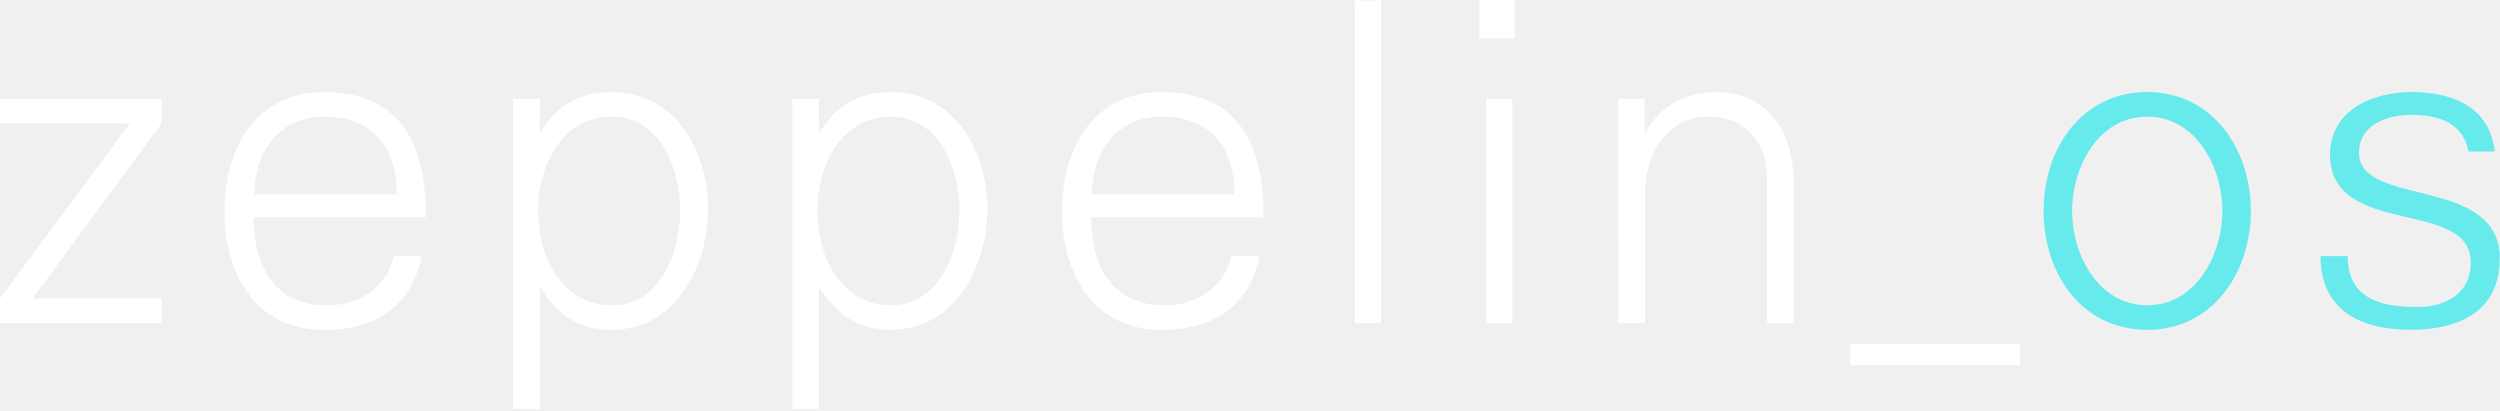
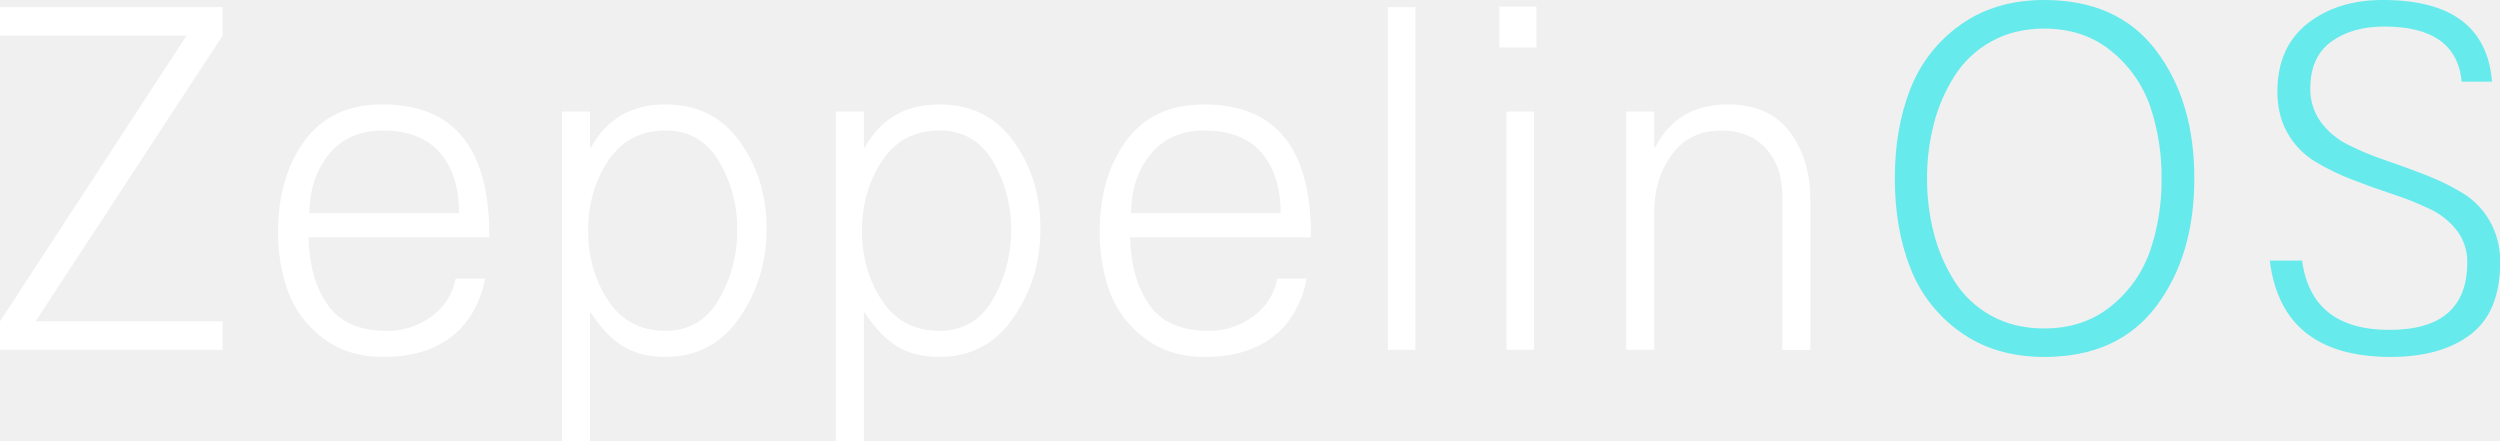
- <svg xmlns="http://www.w3.org/2000/svg" width="140px" height="23px" viewBox="0 0 140 23" version="1.1">
-   <defs />
-   <g id="Symbols" stroke="none" stroke-width="1" fill="none" fill-rule="evenodd">
-     <g id="navbar" transform="translate(-180, -34)">
-       <g id="D_Zeppelin-OS" transform="translate(180, 34)">
-         <polygon id="_Compound_Path_" fill="#FFFFFF" fill-rule="nonzero" points="0 16.715 7.273 6.908 0 6.908 0 5.531 9.048 5.531 9.048 6.908 1.825 16.715 9.048 16.715 9.048 18.091 0 18.091" />
-         <path d="M12.57,11.864 C12.57,8.291 14.318,5.156 18.145,5.156 C22.403,5.156 23.847,8.035 23.847,12.039 L23.847,12.169 L14.192,12.169 C14.242,14.822 15.256,17.099 18.349,17.099 C20.225,17.099 21.745,15.923 22.05,14.346 L23.621,14.346 C23.088,16.999 21.183,18.475 18.172,18.475 C14.141,18.471 12.57,15.092 12.57,11.864 Z M22.226,10.888 C22.226,8.285 20.908,6.534 18.172,6.534 C15.561,6.534 14.245,8.586 14.245,10.888 L22.226,10.888 Z" id="_Compound_Path_2" fill="#FFFFFF" fill-rule="nonzero" />
-         <path d="M28.736,5.531 L30.226,5.531 L30.226,7.434 L30.276,7.434 C31.138,5.882 32.482,5.16 34.256,5.16 C37.829,5.16 39.654,8.465 39.654,11.713 C39.654,14.922 37.829,18.47 34.256,18.47 C32.38,18.47 31.29,17.667 30.276,16.143 L30.226,16.143 L30.226,22.9 L28.736,22.9 L28.736,5.531 Z M38.089,11.767 C38.089,9.441 36.973,6.536 34.262,6.536 C31.419,6.536 30.131,9.315 30.131,11.817 C30.131,14.319 31.424,17.098 34.262,17.098 C36.999,17.094 38.089,14.09 38.089,11.767 Z" id="_Compound_Path_3" fill="#FFFFFF" fill-rule="nonzero" />
-         <path d="M44.372,5.531 L45.861,5.531 L45.861,7.434 L45.911,7.434 C46.774,5.882 48.117,5.16 49.891,5.16 C53.465,5.16 55.29,8.465 55.29,11.713 C55.29,14.922 53.465,18.47 49.891,18.47 C48.016,18.47 46.926,17.667 45.911,16.143 L45.861,16.143 L45.861,22.9 L44.372,22.9 L44.372,5.531 Z M53.725,11.767 C53.725,9.441 52.609,6.536 49.898,6.536 C47.054,6.536 45.767,9.315 45.767,11.817 C45.767,14.319 47.06,17.098 49.898,17.098 C52.635,17.094 53.725,14.09 53.725,11.767 Z" id="_Compound_Path_4" fill="#FFFFFF" fill-rule="nonzero" />
-         <path d="M59.475,11.864 C59.475,8.285 61.223,5.156 65.05,5.156 C69.309,5.156 70.752,8.035 70.752,12.039 L70.752,12.169 L61.098,12.169 C61.148,14.822 62.162,17.099 65.255,17.099 C67.13,17.099 68.651,15.923 68.955,14.346 L70.526,14.346 C69.994,16.999 68.089,18.475 65.077,18.475 C61.047,18.471 59.475,15.092 59.475,11.864 Z M69.131,10.888 C69.131,8.285 67.814,6.534 65.076,6.534 C62.465,6.534 61.149,8.586 61.149,10.888 L69.131,10.888 Z" id="_Compound_Path_5" fill="#FFFFFF" fill-rule="nonzero" />
-         <polygon id="_Compound_Path_6" fill="#FFFFFF" fill-rule="nonzero" points="75.872 0.025 77.341 0.025 77.341 18.095 75.872 18.095" />
-         <path d="M82.84,0 L84.817,0 L84.817,2.152 L82.84,2.152 L82.84,0 Z M83.221,5.531 L84.69,5.531 L84.69,18.1 L83.221,18.1 L83.221,5.531 Z" id="_Compound_Path_7" fill="#FFFFFF" fill-rule="nonzero" />
-         <path d="M90.621,5.531 L92.11,5.531 L92.11,7.383 L92.16,7.432 C92.973,5.856 94.462,5.159 96.064,5.159 C99.055,5.159 100.448,7.432 100.448,10.24 L100.448,18.099 L98.959,18.099 L98.959,9.986 C98.959,7.959 97.74,6.532 95.69,6.532 C93.307,6.532 92.117,8.684 92.117,10.862 L92.117,18.095 L90.627,18.095 L90.621,5.531 Z" id="_Compound_Path_8" fill="#FFFFFF" fill-rule="nonzero" />
-         <path d="M114.44,11.813 C114.44,8.359 116.543,5.155 120.244,5.155 C123.919,5.155 126.047,8.364 126.047,11.813 C126.047,15.262 123.919,18.471 120.242,18.471 C116.544,18.471 114.44,15.267 114.44,11.813 Z M124.451,11.813 C124.451,9.36 122.98,6.532 120.244,6.532 C117.507,6.532 116.037,9.36 116.037,11.813 C116.037,14.265 117.507,17.094 120.242,17.094 C122.978,17.094 124.451,14.267 124.451,11.813 Z" id="Combined-Shape" fill="#67EAEC" />
-         <path d="M129.95,14.342 L131.47,14.342 C131.47,16.694 133.27,17.194 135.373,17.194 C136.944,17.194 138.364,16.444 138.364,14.692 C138.364,11.081 130.482,13.34 130.482,8.66 C130.482,6.158 132.89,5.156 135.018,5.156 C137.553,5.156 139.428,6.107 139.707,8.485 L138.237,8.485 C137.958,6.983 136.716,6.432 135.044,6.432 C133.701,6.432 132.104,6.957 132.104,8.559 C132.104,11.635 139.986,9.811 139.986,14.466 C139.986,17.495 137.63,18.47 134.994,18.47 C132.18,18.471 129.95,17.369 129.95,14.342 Z" id="_Compound_Path_10" fill="#67EAEC" fill-rule="nonzero" />
-         <polygon id="_Compound_Path_11" fill="#FFFFFF" fill-rule="nonzero" points="103.614 19.256 113.131 19.256 113.131 20.459 103.614 20.459" />
-       </g>
-     </g>
-   </g>
+ <svg xmlns="http://www.w3.org/2000/svg" id="Layer_1" data-name="Layer 1" viewBox="0 0 1224.18 215.92">
+   <defs>
+     <style>.cls-1{fill:#fff;}.cls-2{fill:#67eaec;}</style>
+   </defs>
+   <path class="cls-1" d="M0,171.3V157.35L91.34,17.43H0V3.49H109V17.43L17.43,157.35H109V171.3Z" />
+   <path class="cls-1" d="M187.57,174.78q-17.43,0-29.52-9.3a49.81,49.81,0,0,1-17-22.66,85.13,85.13,0,0,1-4.88-29.4q0-26.73,13-44.51t38.12-17.78q52.3,0,52.3,63.92v1.16H151.08q.46,20.46,9.41,33.12T189.19,162a36,36,0,0,0,22.31-7.21,29.16,29.16,0,0,0,11.62-18.36h14.41Q233.82,155,221,164.91T187.57,174.78Zm-36-70.42h73.21q0-18.83-9.41-29.63T187.57,63.92q-17.2,0-26.61,11.74T151.54,104.36Z" />
+   <path class="cls-1" d="M275.19,215.92V54.62H288.9V72.28h.46Q301,51.14,325.86,51.13q23.24,0,36.37,18.13T375.37,112q0,24.4-13.25,43.58t-36.26,19.18q-12.32,0-20.8-5.23t-15.69-16.39h-.46v62.76ZM325.86,162q17.2,0,26.15-15.34A66.58,66.58,0,0,0,361,112.49,64.29,64.29,0,0,0,352,78.91q-9-15-26.15-15-18.13,0-28,14.76T288,113q0,19.52,9.88,34.28T325.86,162Z" />
+   <path class="cls-1" d="M409.3,215.92V54.62H423V72.28h.46Q435.1,51.14,460,51.13q23.24,0,36.37,18.13T509.48,112q0,24.4-13.25,43.58T460,174.78q-12.32,0-20.8-5.23t-15.69-16.39H423v62.76ZM460,162q17.2,0,26.15-15.34a66.58,66.58,0,0,0,8.95-34.17,64.29,64.29,0,0,0-8.95-33.59q-9-15-26.15-15-18.13,0-28,14.76T422.08,113q0,19.52,9.88,34.28T460,162Z" />
+   <path class="cls-1" d="M589.89,174.78q-17.43,0-29.52-9.3a49.81,49.81,0,0,1-17-22.66,85.13,85.13,0,0,1-4.88-29.4q0-26.73,13-44.51t38.12-17.78q52.3,0,52.3,63.92v1.16H553.4q.46,20.46,9.41,33.12T591.52,162a36,36,0,0,0,22.31-7.21,29.15,29.15,0,0,0,11.62-18.36h14.41q-3.72,18.6-16.5,28.47T589.89,174.78Zm-36-70.42h73.21q0-18.83-9.41-29.63T589.89,63.92q-17.2,0-26.61,11.74T553.87,104.36Z" />
+   <path class="cls-1" d="M679.61,171.3V3.49h13.48V171.3Z" />
+   <path class="cls-1" d="M734.23,23.24v-20h18.13v20Zm3.49,148.06V54.62H751.2V171.3Z" />
+   <path class="cls-1" d="M796.29,171.3V54.62H810v17.2l.46.46q10.69-21.15,35.79-21.15,19.75,0,30,13.25t10.23,33.93v73H872.76V96q0-14.41-8-23.24t-22-8.83q-15.57,0-24.17,11.85T810,104.13V171.3Z" />
+   <path class="cls-2" d="M1001.05,174.78q-24.18,0-41.14-12.2a69.05,69.05,0,0,1-24.52-31.49q-7.55-19.29-7.55-43.7t7.55-43.7A69.07,69.07,0,0,1,959.91,12.2Q976.88,0,1001.05,0q36,0,54.74,24.75t18.71,62.64q0,37.89-18.71,62.64T1001.05,174.78Zm0-13.95q19.29,0,32.77-11a59.87,59.87,0,0,0,19.06-27.08,106.92,106.92,0,0,0,5.58-35.33,106.94,106.94,0,0,0-5.58-35.33A59.89,59.89,0,0,0,1033.82,25q-13.48-11-32.77-11-14.64,0-25.92,6.28a49.54,49.54,0,0,0-18,16.85A82,82,0,0,0,947,60.43a105.32,105.32,0,0,0-3.37,27,105.29,105.29,0,0,0,3.37,27,81.91,81.91,0,0,0,10.11,23.36,49.5,49.5,0,0,0,18,16.85Q986.41,160.84,1001.05,160.84Z" />
+   <path class="cls-2" d="M1170.72,174.78q-53.46,0-59.27-47.18h15.81q4.65,33.94,42.77,33.93t38.12-33a24.94,24.94,0,0,0-5.11-15.69,36.46,36.46,0,0,0-13.36-10.58,153.08,153.08,0,0,0-18.13-7.21q-9.88-3.25-19.76-7.09a115.45,115.45,0,0,1-18.13-8.83,38.43,38.43,0,0,1-13.37-13.71q-5.11-8.72-5.11-20.57,0-21.62,14.64-33.24t37-11.62q50.2,0,53.46,40h-14.87q-2.56-27-37.89-27-15.81,0-26,7.44t-10.23,22.78a27.13,27.13,0,0,0,5.11,16.5,37,37,0,0,0,13.36,11.16,139.47,139.47,0,0,0,18.13,7.55q9.88,3.37,19.76,7.21a116.09,116.09,0,0,1,18.13,8.83,38.51,38.51,0,0,1,13.36,13.71,39.48,39.48,0,0,1,5.11,20.34q0,24.18-14.41,35.21T1170.72,174.78Z" />
</svg>
